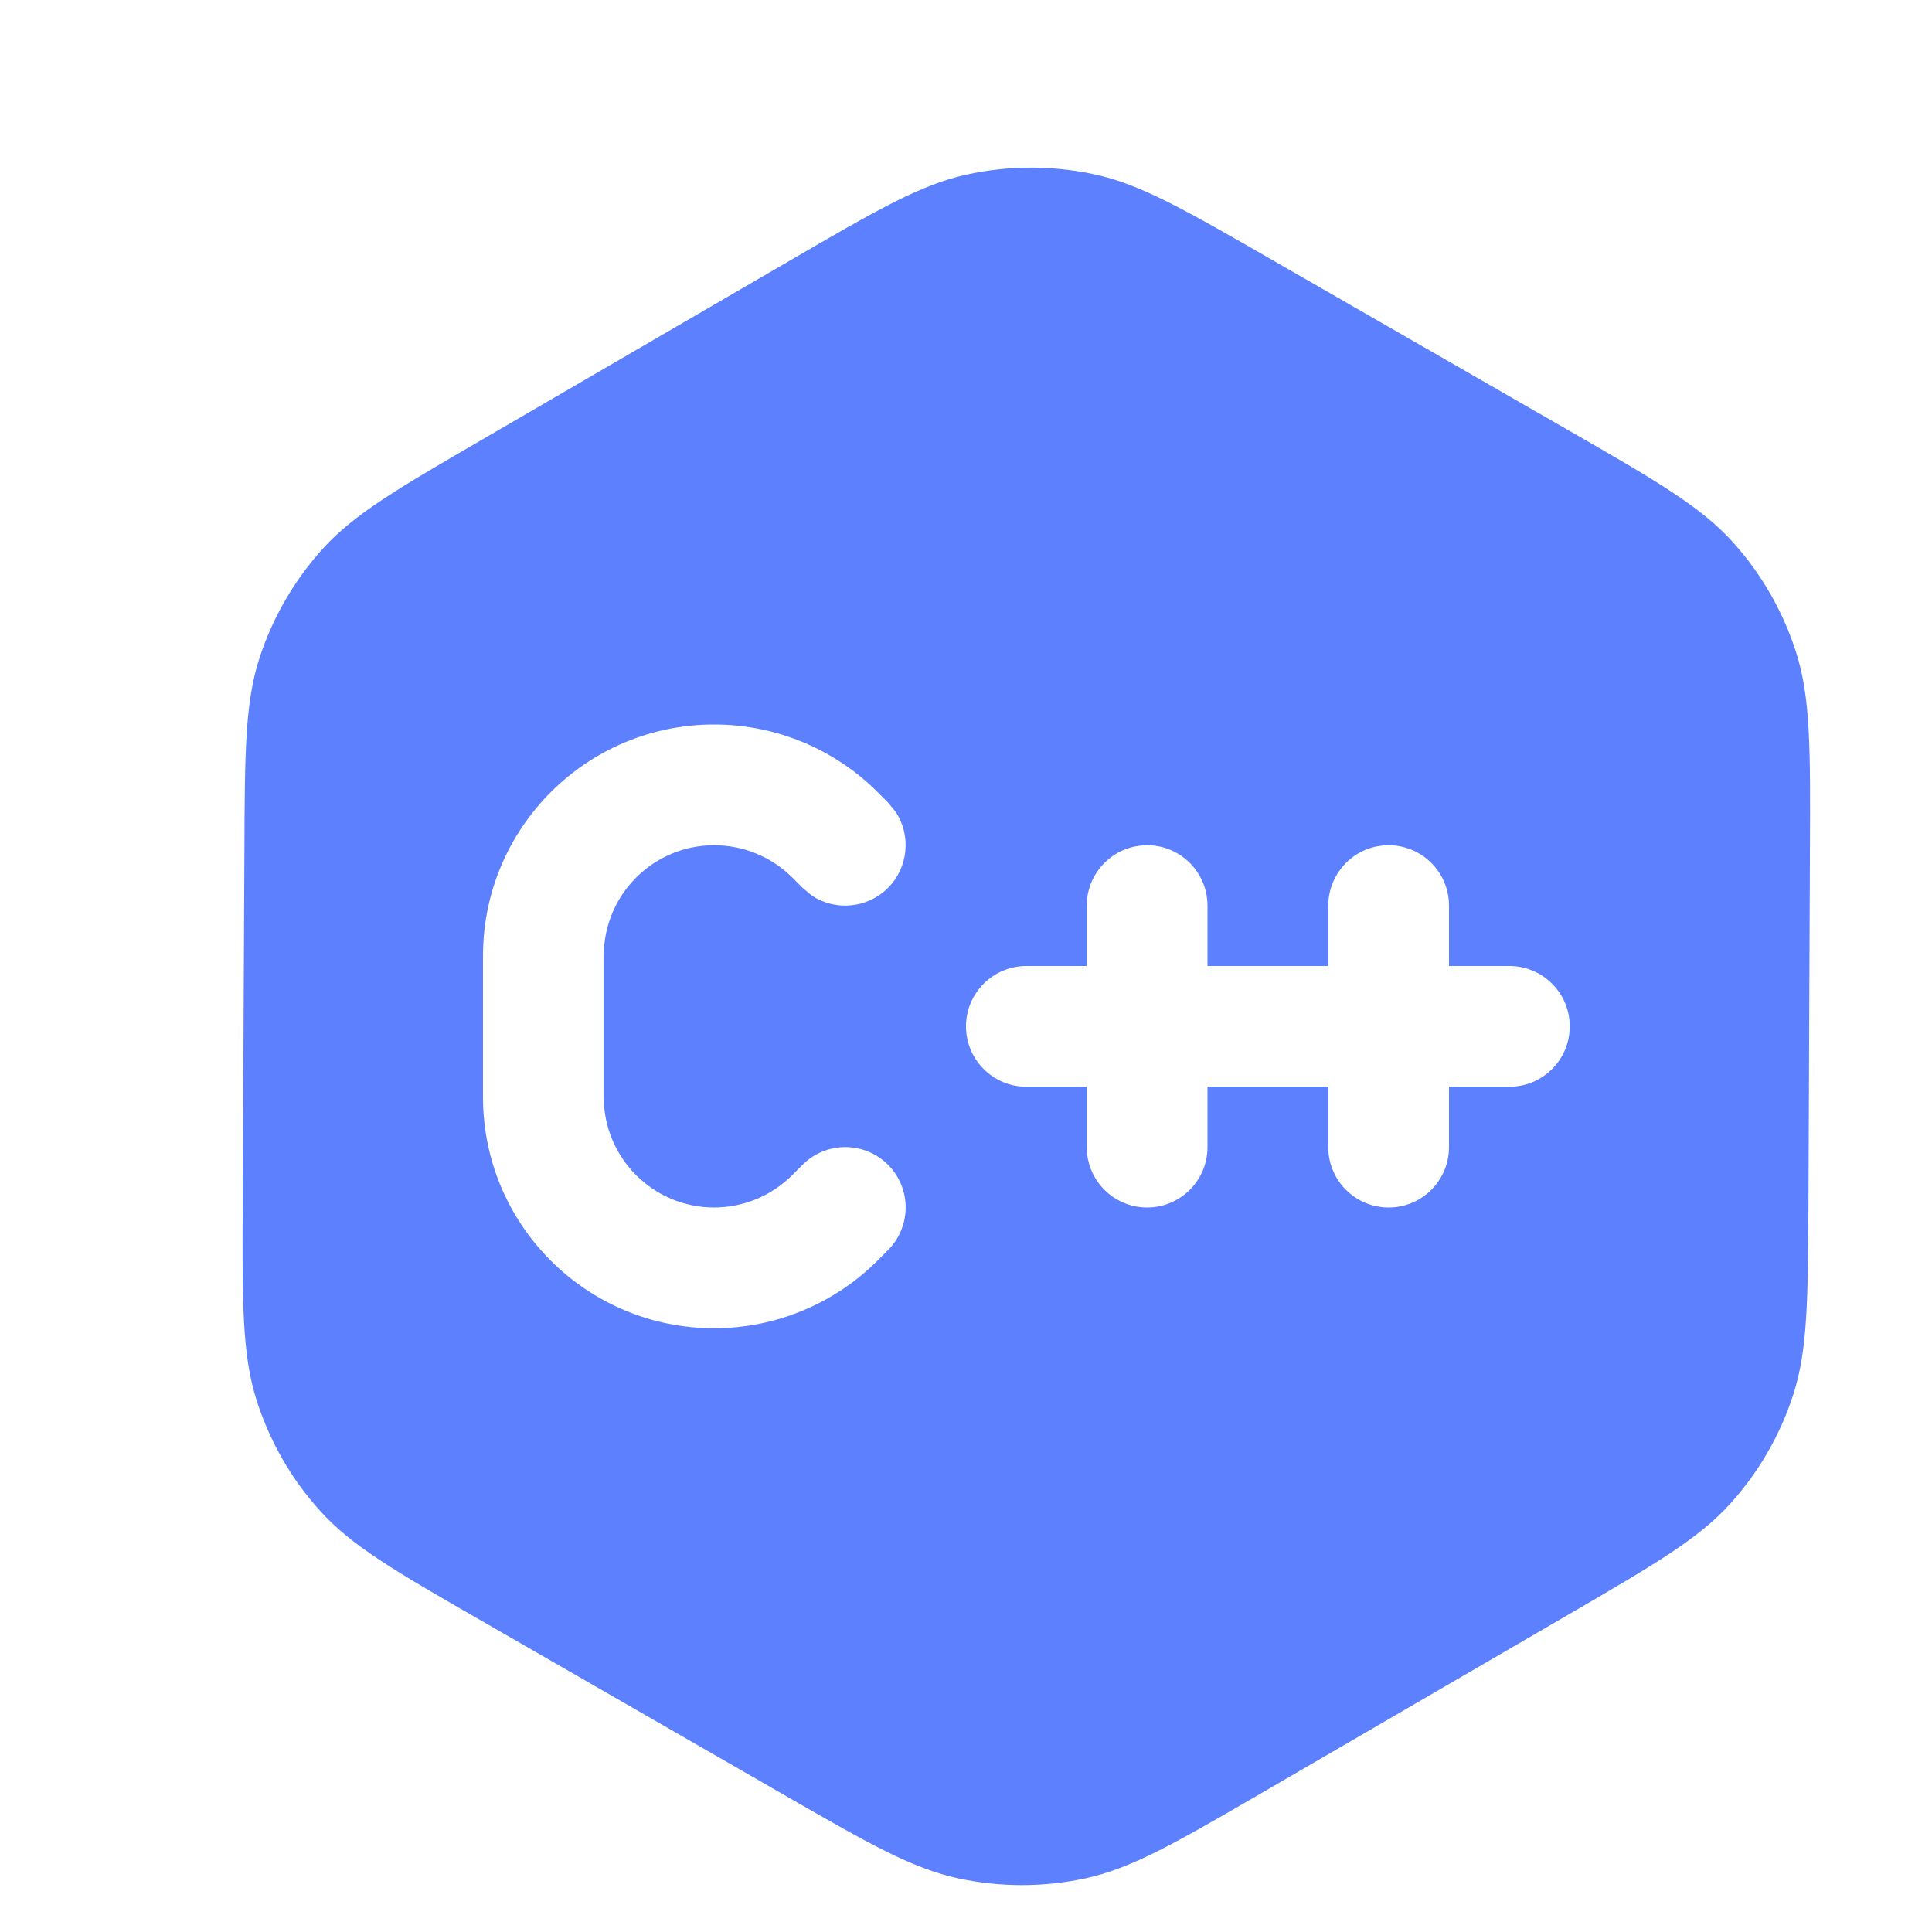
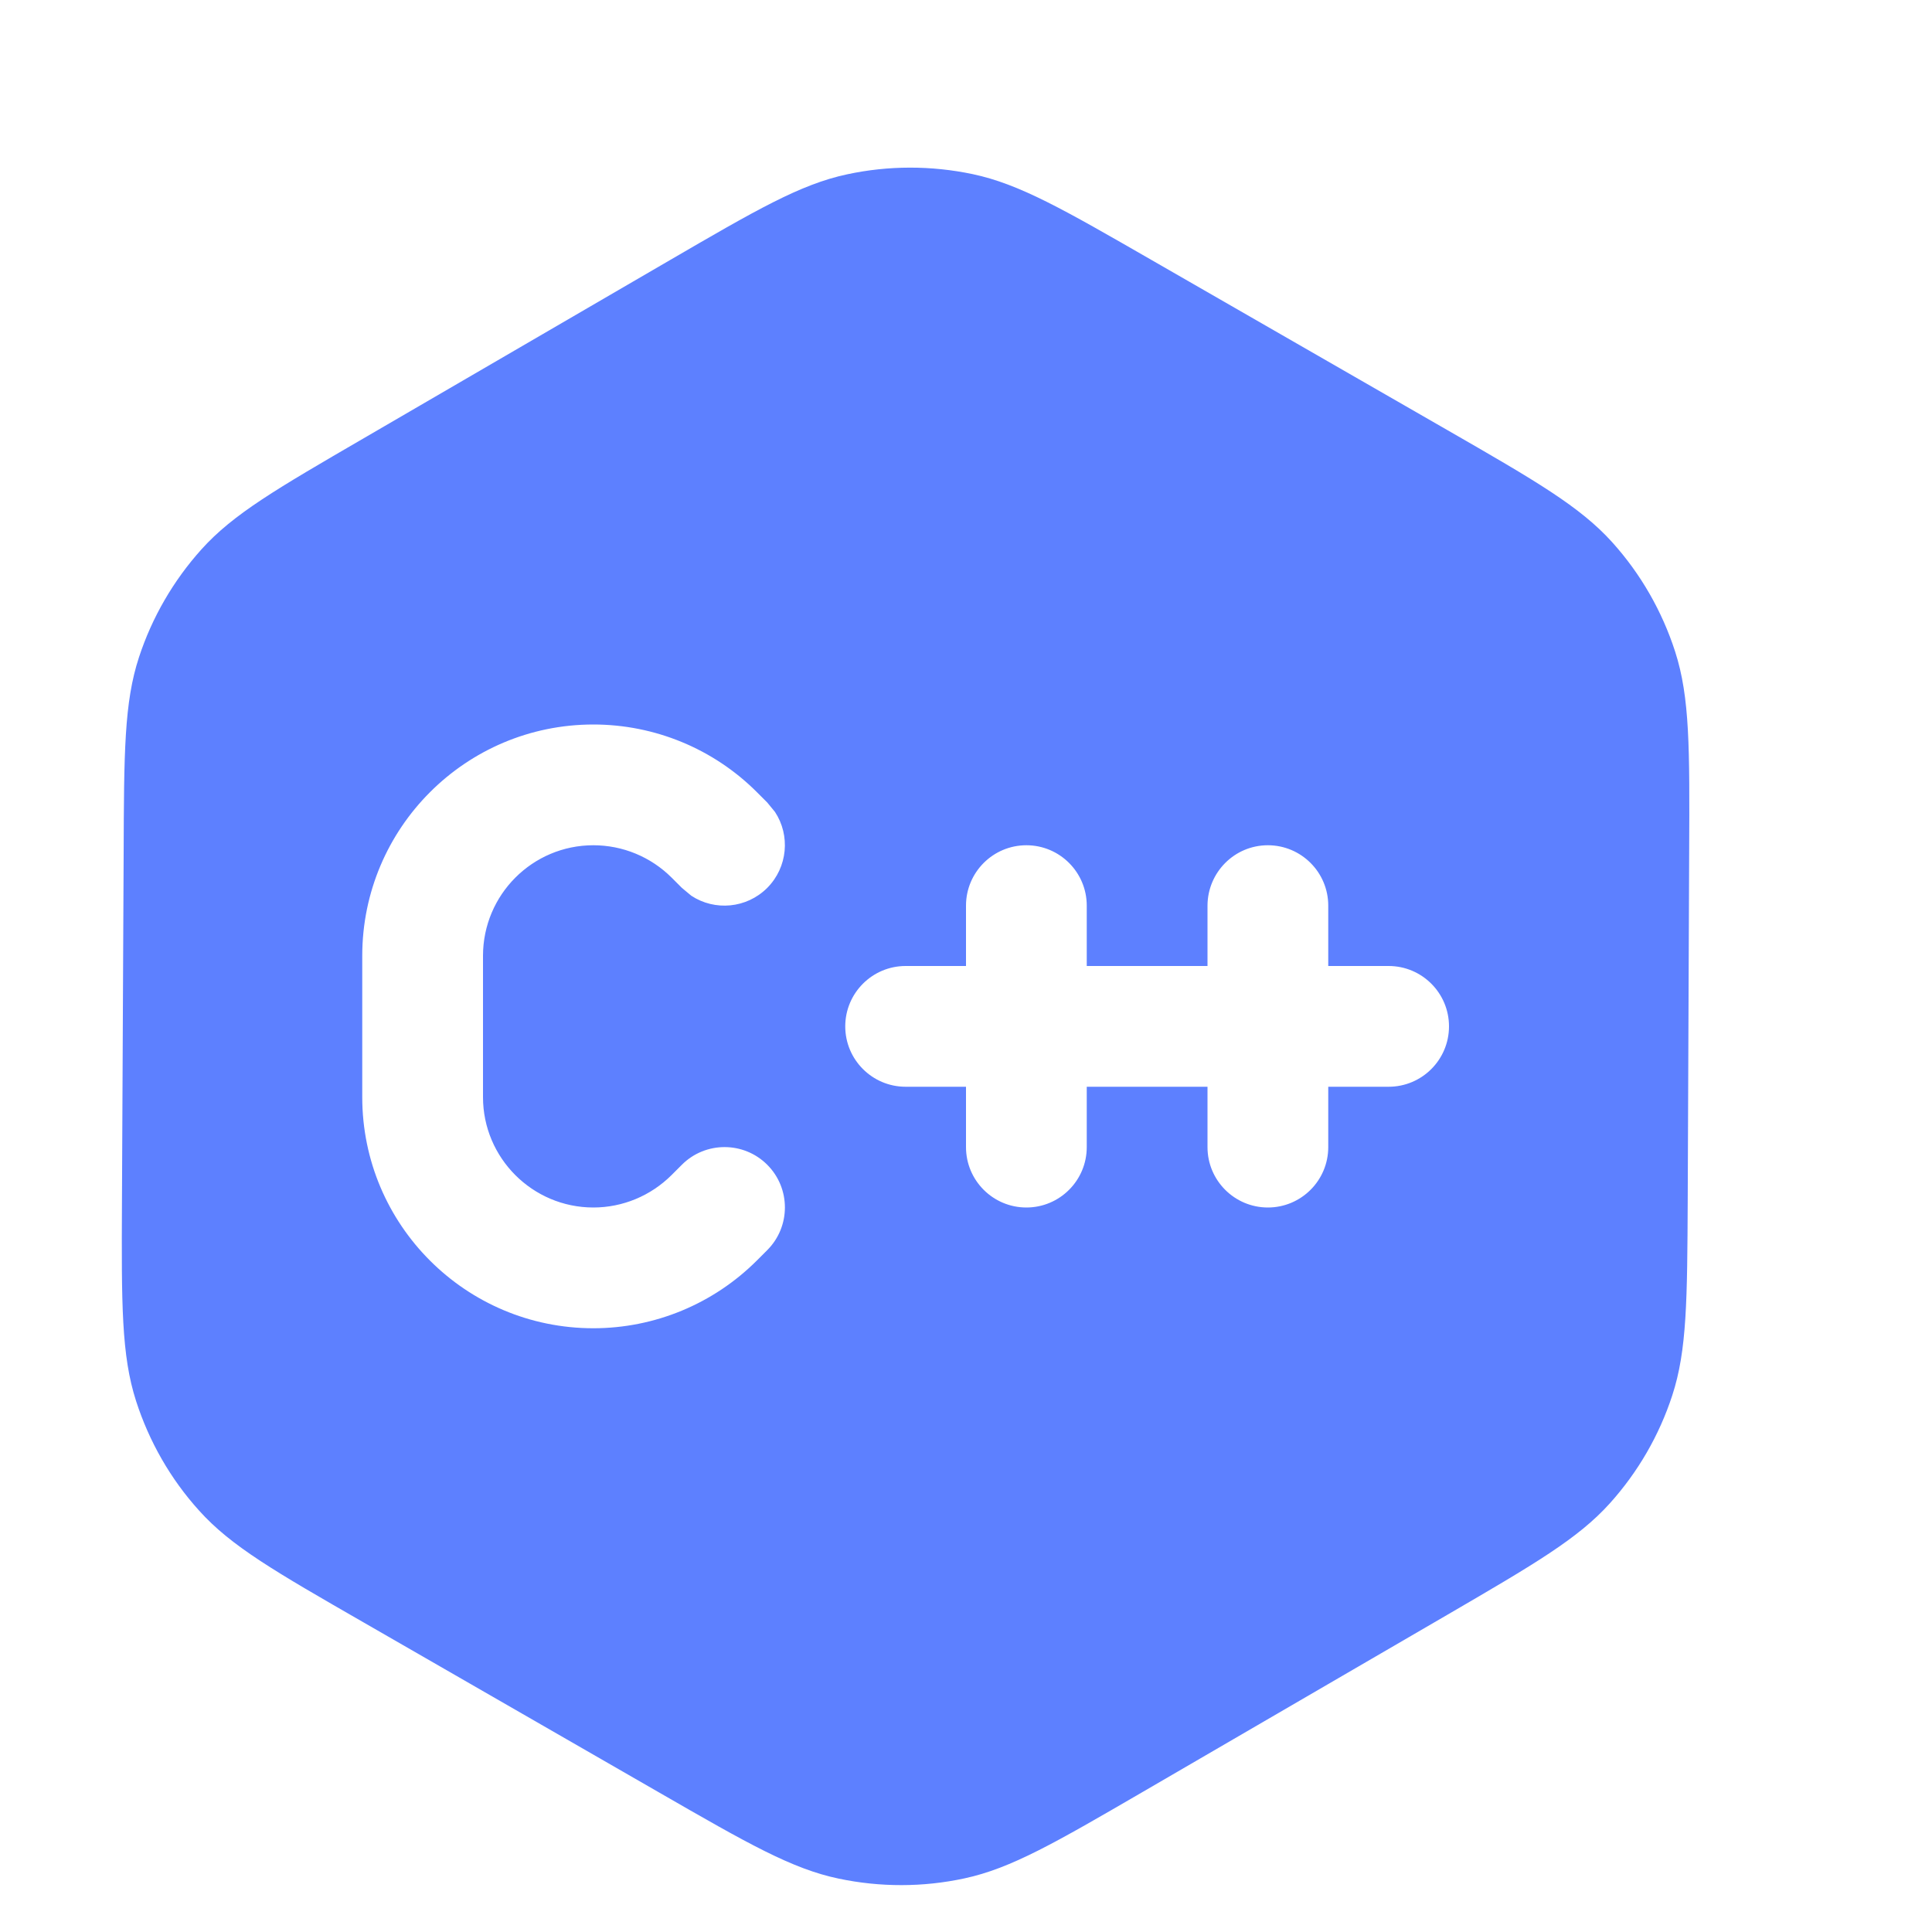
<svg xmlns="http://www.w3.org/2000/svg" width="16" height="16" viewBox="0 0 16 16" fill="none">
-   <path d="M8.014 1.444C8.357 1.37 8.712 1.37 9.055 1.442C9.443 1.524 9.808 1.734 10.538 2.154L12.985 3.561C13.719 3.983 14.085 4.195 14.352 4.491C14.588 4.753 14.765 5.062 14.873 5.397C14.995 5.776 14.993 6.2 14.989 7.047L14.977 9.931C14.973 10.765 14.971 11.183 14.849 11.556C14.741 11.887 14.565 12.191 14.332 12.45C14.069 12.742 13.709 12.952 12.988 13.372L10.467 14.838C9.739 15.261 9.374 15.473 8.987 15.556C8.644 15.63 8.289 15.63 7.946 15.558C7.558 15.477 7.192 15.267 6.461 14.846L4.016 13.439C3.282 13.017 2.914 12.806 2.648 12.509C2.412 12.248 2.235 11.938 2.127 11.603C2.005 11.224 2.006 10.801 2.01 9.954L2.024 7.069C2.027 6.235 2.028 5.817 2.151 5.443C2.259 5.113 2.436 4.808 2.668 4.55C2.931 4.257 3.292 4.048 4.013 3.629L6.533 2.163C7.262 1.739 7.626 1.527 8.014 1.444ZM5.914 6C4.857 6 4.001 6.857 4 7.914V9.086C4 10.143 4.857 11 5.914 11C6.422 11 6.909 10.798 7.268 10.439L7.354 10.353C7.549 10.158 7.549 9.841 7.354 9.646C7.159 9.451 6.842 9.451 6.647 9.646L6.561 9.732C6.389 9.903 6.157 10 5.914 10C5.41 10 5 9.59 5 9.086V7.914C5.001 7.409 5.41 7 5.914 7C6.157 7 6.389 7.096 6.561 7.267L6.647 7.353L6.725 7.418C6.919 7.546 7.183 7.524 7.354 7.353C7.524 7.182 7.546 6.918 7.418 6.724L7.354 6.646L7.268 6.56C6.909 6.201 6.422 6 5.914 6ZM11.5 7C11.224 7 11.001 7.224 11 7.5V8H10V7.5C10 7.224 9.776 7 9.5 7C9.224 7 9 7.224 9 7.5V8H8.5C8.224 8 8 8.224 8 8.5C8 8.776 8.224 9 8.5 9H9V9.5C9 9.776 9.224 10 9.5 10C9.776 10 10 9.776 10 9.5V9H11V9.5C11 9.776 11.224 10 11.5 10C11.776 10 12 9.776 12 9.5V9H12.5C12.776 9 13 8.776 13 8.5C13 8.224 12.776 8 12.5 8H12V7.5C12 7.224 11.776 7 11.5 7Z" fill="#5D80FF" />
+   <path d="M7.014 1.444C7.357 1.37 7.712 1.37 8.055 1.442C8.443 1.524 8.808 1.734 9.538 2.154L11.985 3.561C12.719 3.983 13.085 4.195 13.352 4.491C13.588 4.753 13.765 5.062 13.873 5.397C13.995 5.776 13.993 6.2 13.989 7.047L13.977 9.931C13.973 10.765 13.971 11.183 13.849 11.556C13.741 11.887 13.565 12.191 13.332 12.45C13.069 12.742 12.709 12.952 11.988 13.372L9.467 14.838C8.739 15.261 8.374 15.473 7.987 15.556C7.644 15.63 7.289 15.63 6.946 15.558C6.558 15.477 6.192 15.267 5.461 14.846L3.016 13.439C2.282 13.017 1.914 12.806 1.648 12.509C1.412 12.248 1.235 11.938 1.127 11.603C1.005 11.224 1.006 10.801 1.01 9.954L1.024 7.069C1.027 6.235 1.028 5.817 1.151 5.443C1.259 5.113 1.436 4.808 1.668 4.55C1.931 4.257 2.292 4.048 3.013 3.629L5.533 2.163C6.262 1.739 6.626 1.527 7.014 1.444ZM4.914 6C3.857 6 3.001 6.857 3 7.914V9.086C3 10.143 3.857 11 4.914 11C5.422 11 5.909 10.798 6.268 10.439L6.354 10.353C6.549 10.158 6.549 9.841 6.354 9.646C6.159 9.451 5.842 9.451 5.647 9.646L5.561 9.732C5.389 9.903 5.157 10 4.914 10C4.41 10 4 9.59 4 9.086V7.914C4.001 7.409 4.41 7 4.914 7C5.157 7 5.389 7.096 5.561 7.267L5.647 7.353L5.725 7.418C5.919 7.546 6.183 7.524 6.354 7.353C6.524 7.182 6.546 6.918 6.418 6.724L6.354 6.646L6.268 6.56C5.909 6.201 5.422 6 4.914 6ZM10.5 7C10.224 7 10.001 7.224 10 7.5V8H9V7.5C9 7.224 8.776 7 8.5 7C8.224 7 8 7.224 8 7.5V8H7.5C7.224 8 7 8.224 7 8.5C7 8.776 7.224 9 7.5 9H8V9.5C8 9.776 8.224 10 8.5 10C8.776 10 9 9.776 9 9.5V9H10V9.5C10 9.776 10.224 10 10.5 10C10.776 10 11 9.776 11 9.5V9H11.5C11.776 9 12 8.776 12 8.5C12 8.224 11.776 8 11.5 8H11V7.5C11 7.224 10.776 7 10.5 7Z" fill="#5D80FF" />
</svg>
